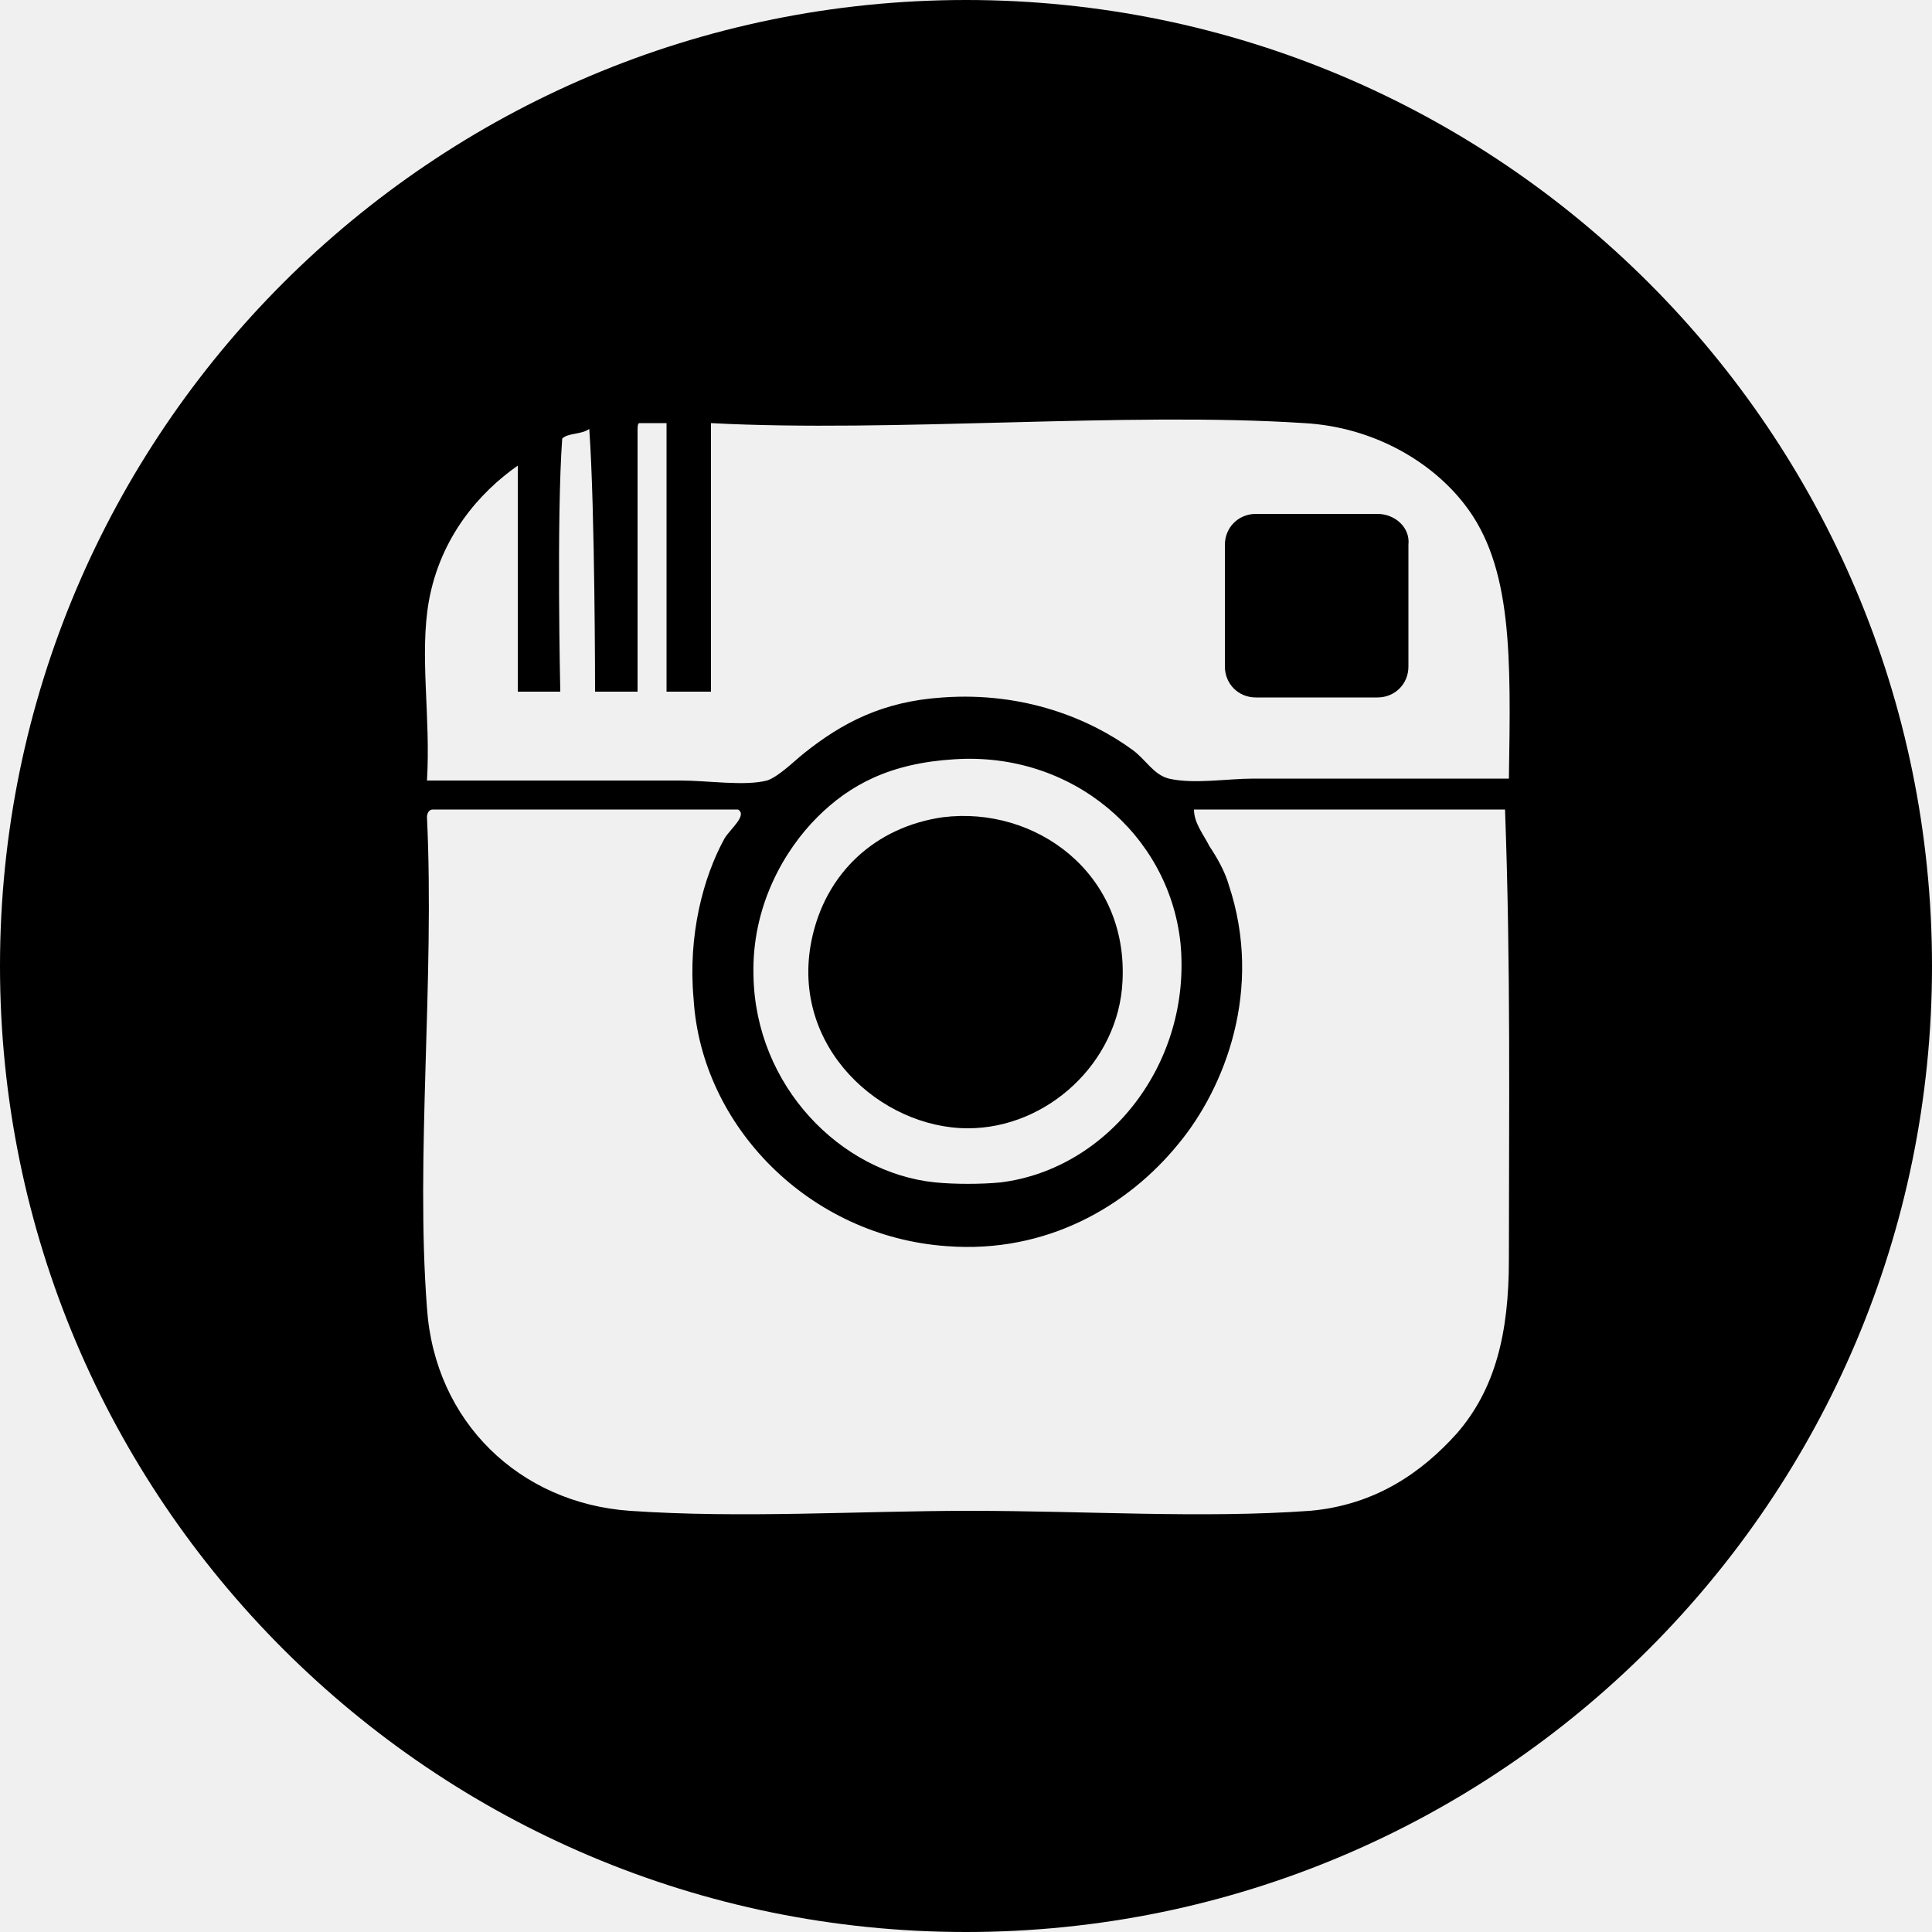
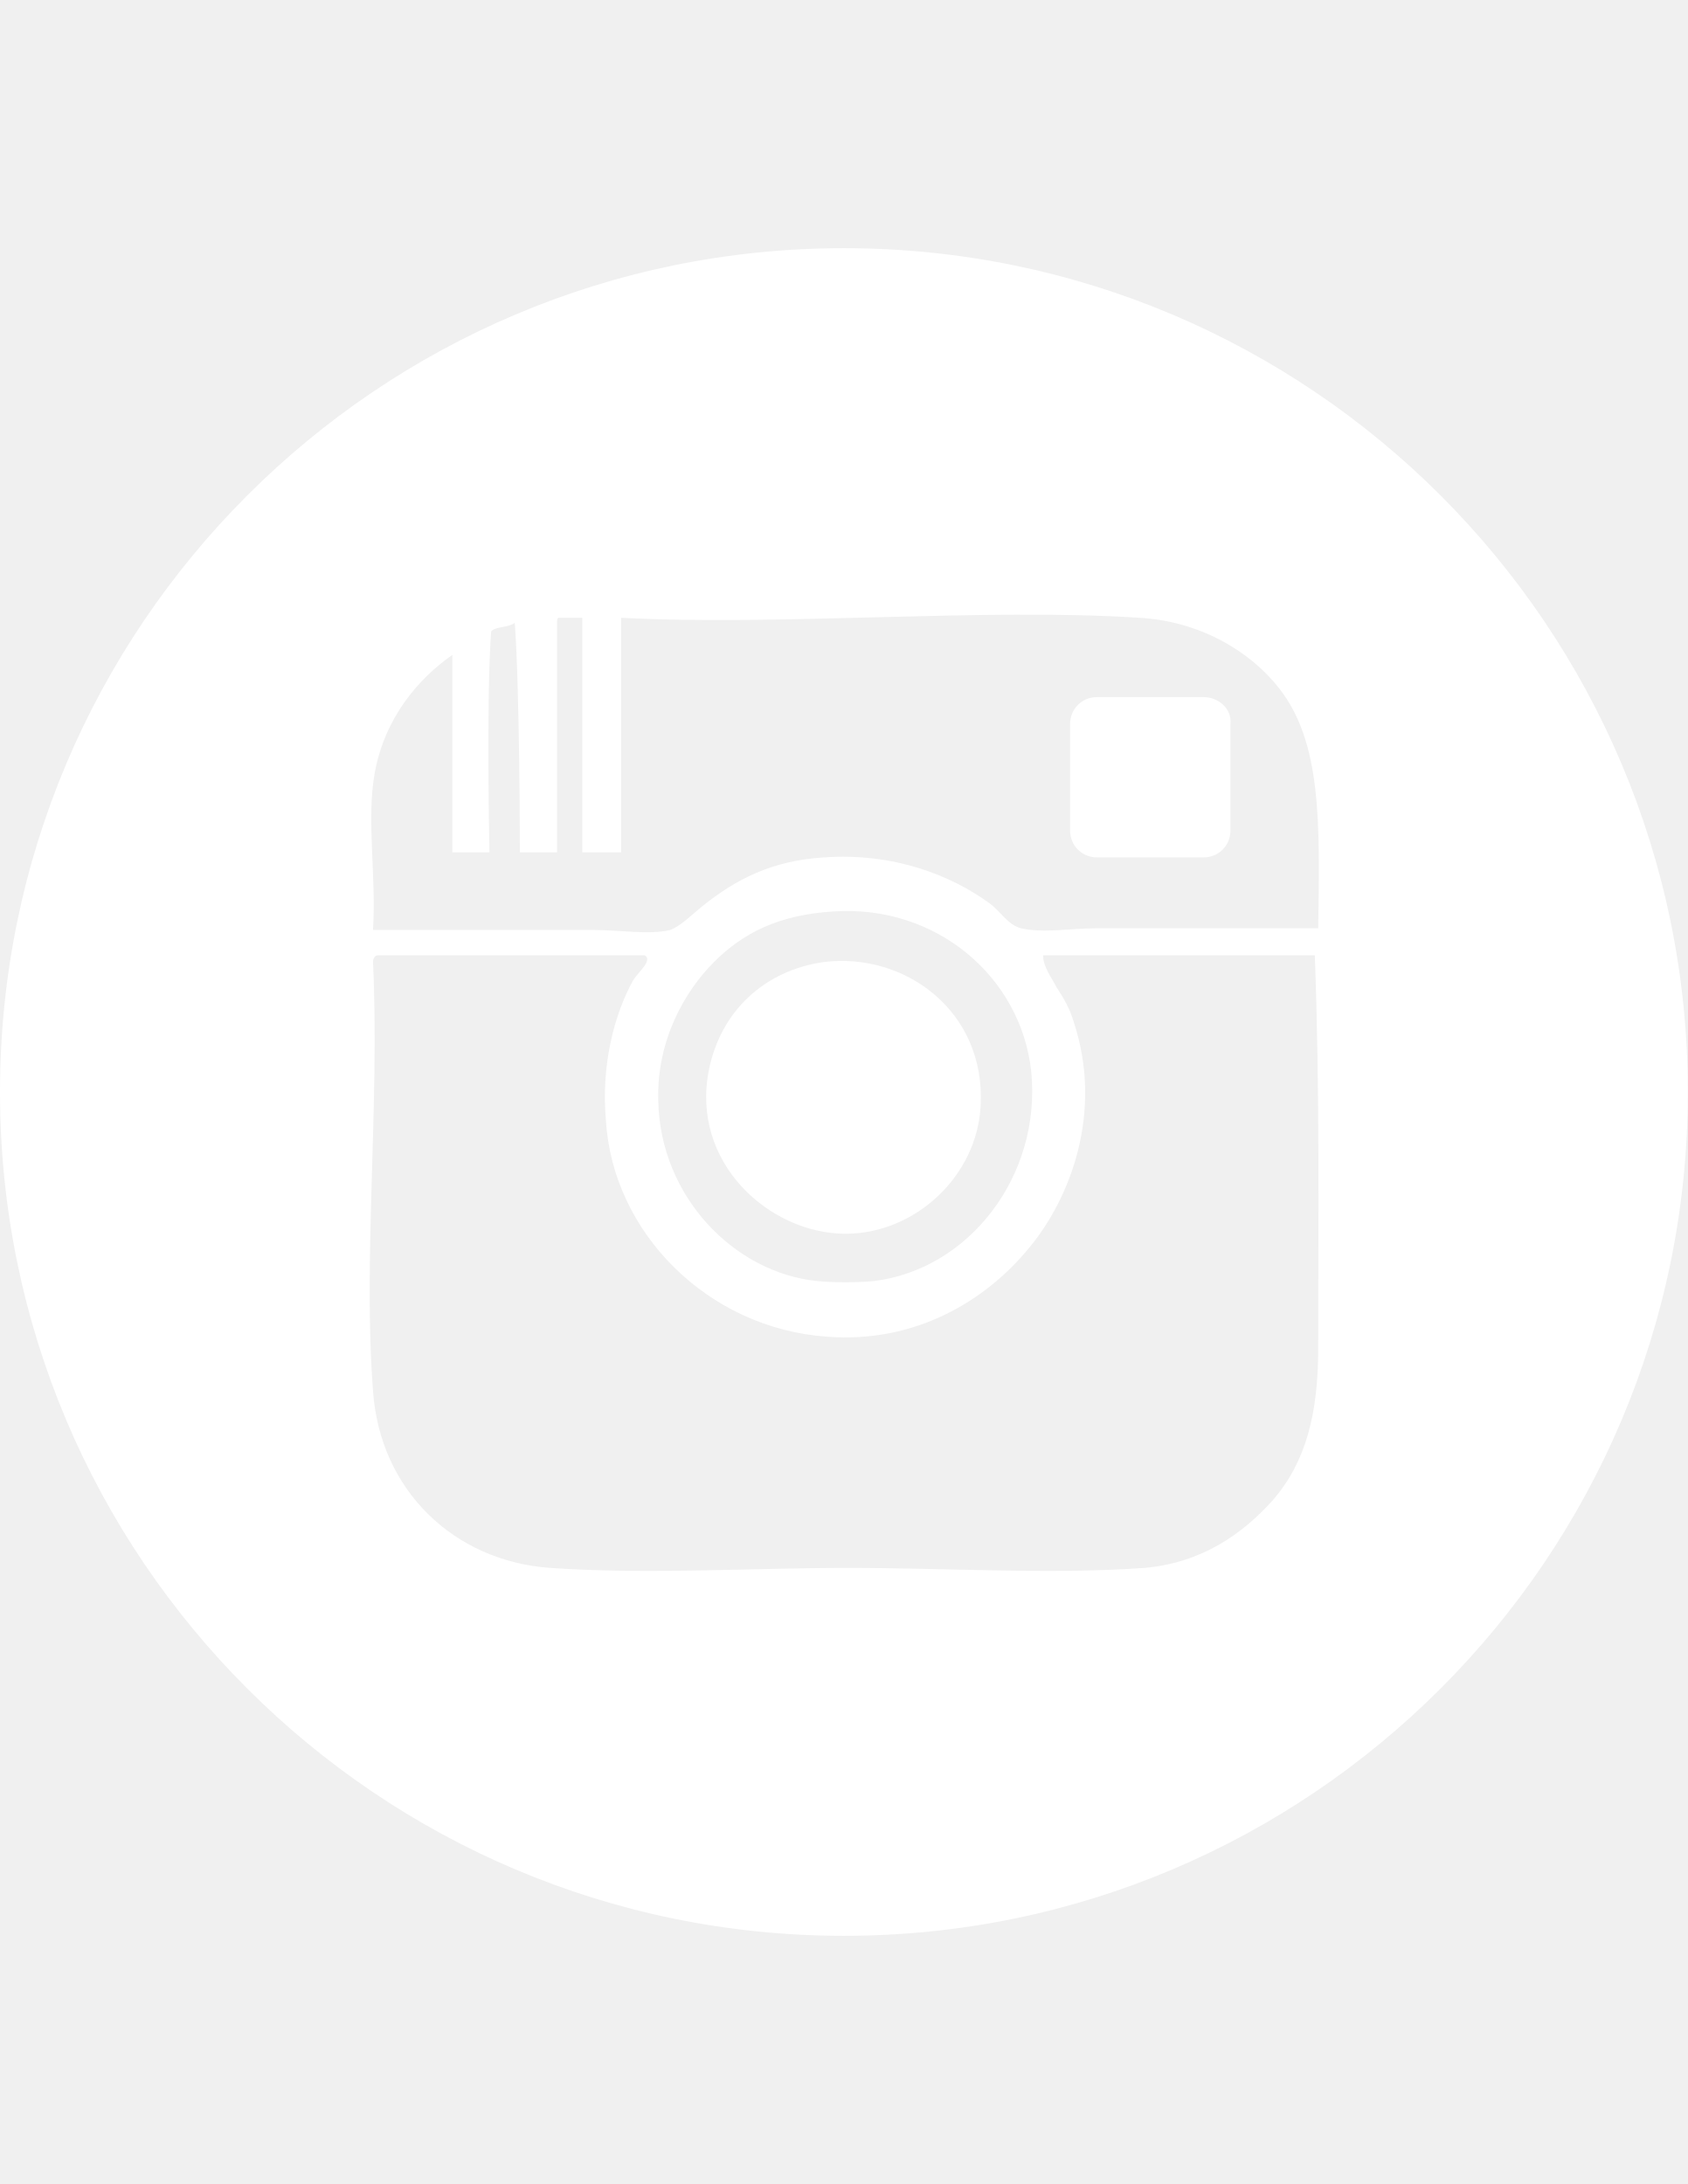
- <svg xmlns="http://www.w3.org/2000/svg" version="1.1" id="Instagram" x="0px" y="0px" viewBox="0 0 100 100" style="enable-background:new 0 0 100 100;" xml:space="preserve">
+ <svg xmlns="http://www.w3.org/2000/svg" version="1.1" id="Instagram" x="0px" y="0px" width="612px" height="792px" viewBox="0 0 612 792" enable-background="new 0 0 612 792" xml:space="preserve">
  <g>
-     <path d="M50.1,58.4c4.1,0,7.8-3.4,8-7.6c0.3-5.6-4.5-9.1-9.3-8.5c-3.5,0.5-6.1,2.9-6.8,6.4C40.9,54.2,45.6,58.4,50.1,58.4z" />
-     <path d="M71.3,26.6H65c-0.9,0-1.6,0.7-1.6,1.6v6.3c0,0.9,0.7,1.6,1.6,1.6h6.3c0.9,0,1.6-0.7,1.6-1.6v-6.3   C73,27.3,72.2,26.6,71.3,26.6z" />
-     <path d="M50,0C22.4,0,0,22.4,0,50s22.4,50,50,50s50-22.4,50-50S77.6,0,50,0z M78.1,65.2c0,3.8-0.7,6.7-2.7,9c-1.8,2-4.2,3.7-7.6,4   c-5.6,0.4-11.6,0-17.6,0c-5.7,0-11.8,0.4-17.6,0c-5.7-0.4-10.1-4.6-10.5-10.5c-0.6-7.8,0.4-17,0-25.4c0-0.2,0.1-0.4,0.3-0.4   c5.3,0,10.5,0,15.8,0c0.5,0.3-0.4,1-0.7,1.5c-1.1,2-1.9,5-1.6,8.3c0.4,6.6,6,12.3,13.1,12.8c5.2,0.4,9.4-2.1,12-5.3   c2.4-2.9,4.4-8,2.6-13.4c-0.2-0.7-0.6-1.4-1-2c-0.3-0.6-0.8-1.2-0.8-1.9c5.4,0,10.7,0,16.1,0C78.2,50.1,78.1,57.6,78.1,65.2z    M39,50.5c-0.1-3.6,1.6-6.5,3.3-8.2s3.8-2.8,7.1-3c6.1-0.4,11.1,3.9,11.7,9.5c0.6,6.2-3.7,11.7-9.3,12.4c-1,0.1-2.4,0.1-3.4,0   C43.5,60.7,39.1,56.2,39,50.5z M78.1,40.3c-4.5,0-8.6,0-13.2,0c-1.4,0-3.1,0.3-4.4,0c-0.8-0.2-1.2-1-1.9-1.5   c-2.2-1.6-5.6-3-9.8-2.7c-3.1,0.2-5.2,1.3-7.2,2.9c-0.5,0.4-1.3,1.2-1.9,1.4c-1.2,0.3-3,0-4.5,0c-4.3,0-8.5,0-13.1,0   c0.2-3.3-0.4-6.5,0.1-9.3c0.6-3.3,2.6-5.6,4.6-7c0,3.9,0,11.7,0,11.7H29c0,0-0.2-9,0.1-13.1c0.3-0.3,1-0.2,1.4-0.5   c0.3,4.2,0.3,13.6,0.3,13.6H33c0,0,0-9,0-13.5c0-0.2,0-0.4,0.1-0.4c0.5,0,0.9,0,1.4,0c0,4.6,0,13.9,0,13.9h2.3c0,0,0-9.3,0-13.9   c9.4,0.5,21.5-0.6,30.7,0c3.6,0.2,6.6,2,8.3,4.2C78.3,29.3,78.2,34,78.1,40.3z" />
+     <path fill="#FFFFFF" d="M306.612,447.408c25.092,0,47.735-20.809,48.96-46.512c1.836-34.272-27.54-55.692-56.917-52.021   c-21.42,3.06-37.332,17.748-41.616,39.168C250.308,421.704,279.072,447.408,306.612,447.408z" />
+     <path fill="#FFFFFF" d="M436.356,252.792H397.8c-5.508,0-9.792,4.284-9.792,9.792v38.556c0,5.508,4.284,9.792,9.792,9.792h38.557   c5.508,0,9.792-4.284,9.792-9.792v-38.556C446.76,257.076,441.864,252.792,436.356,252.792z" />
+     <path fill="#FFFFFF" d="M306,90C137.088,90,0,227.088,0,396s137.088,306,306,306s306-137.088,306-306S474.912,90,306,90z    M477.972,489.024c0,23.256-4.284,41.004-16.523,55.079c-11.017,12.24-25.704,22.645-46.513,24.48   c-34.271,2.448-70.991,0-107.712,0c-34.884,0-72.216,2.448-107.711,0c-34.884-2.448-61.812-28.152-64.26-64.26   c-3.672-47.736,2.448-104.04,0-155.448c0-1.224,0.612-2.448,1.836-2.448c32.436,0,64.26,0,96.696,0   c3.06,1.836-2.448,6.12-4.284,9.18c-6.732,12.24-11.628,30.6-9.792,50.796c2.448,40.392,36.72,75.275,80.172,78.336   c31.824,2.447,57.528-12.853,73.44-32.437c14.688-17.748,26.928-48.96,15.912-82.008c-1.225-4.284-3.673-8.568-6.12-12.24   c-1.836-3.672-4.896-7.344-4.896-11.628c33.048,0,65.484,0,98.532,0C478.584,396.612,477.972,442.512,477.972,489.024z    M238.68,399.06c-0.612-22.032,9.792-39.78,20.196-50.184s23.256-17.136,43.452-18.36c37.332-2.448,67.932,23.868,71.604,58.14   c3.672,37.944-22.644,71.604-56.916,75.888c-6.119,0.612-14.688,0.612-20.808,0C266.22,461.484,239.292,433.944,238.68,399.06z    M477.972,336.636c-27.54,0-52.632,0-80.784,0c-8.567,0-18.972,1.836-26.928,0c-4.896-1.224-7.344-6.12-11.628-9.18   c-13.464-9.792-34.271-18.36-59.976-16.524c-18.972,1.224-31.824,7.956-44.064,17.748c-3.06,2.448-7.956,7.344-11.628,8.568   c-7.344,1.836-18.36,0-27.54,0c-26.316,0-52.02,0-80.172,0c1.224-20.196-2.448-39.78,0.612-56.916   c3.672-20.196,15.912-34.272,28.152-42.84c0,23.868,0,71.604,0,71.604h13.464c0,0-1.224-55.08,0.612-80.172   c1.836-1.836,6.12-1.224,8.568-3.06c1.836,25.704,1.836,83.232,1.836,83.232h13.464c0,0,0-55.08,0-82.62   c0-1.224,0-2.448,0.612-2.448c3.06,0,5.508,0,8.568,0c0,28.152,0,85.068,0,85.068h14.076c0,0,0-56.916,0-85.068   c57.528,3.06,131.58-3.672,187.884,0c22.032,1.224,40.393,12.24,50.797,25.704C479.196,269.316,478.584,298.08,477.972,336.636z" />
  </g>
</svg>
